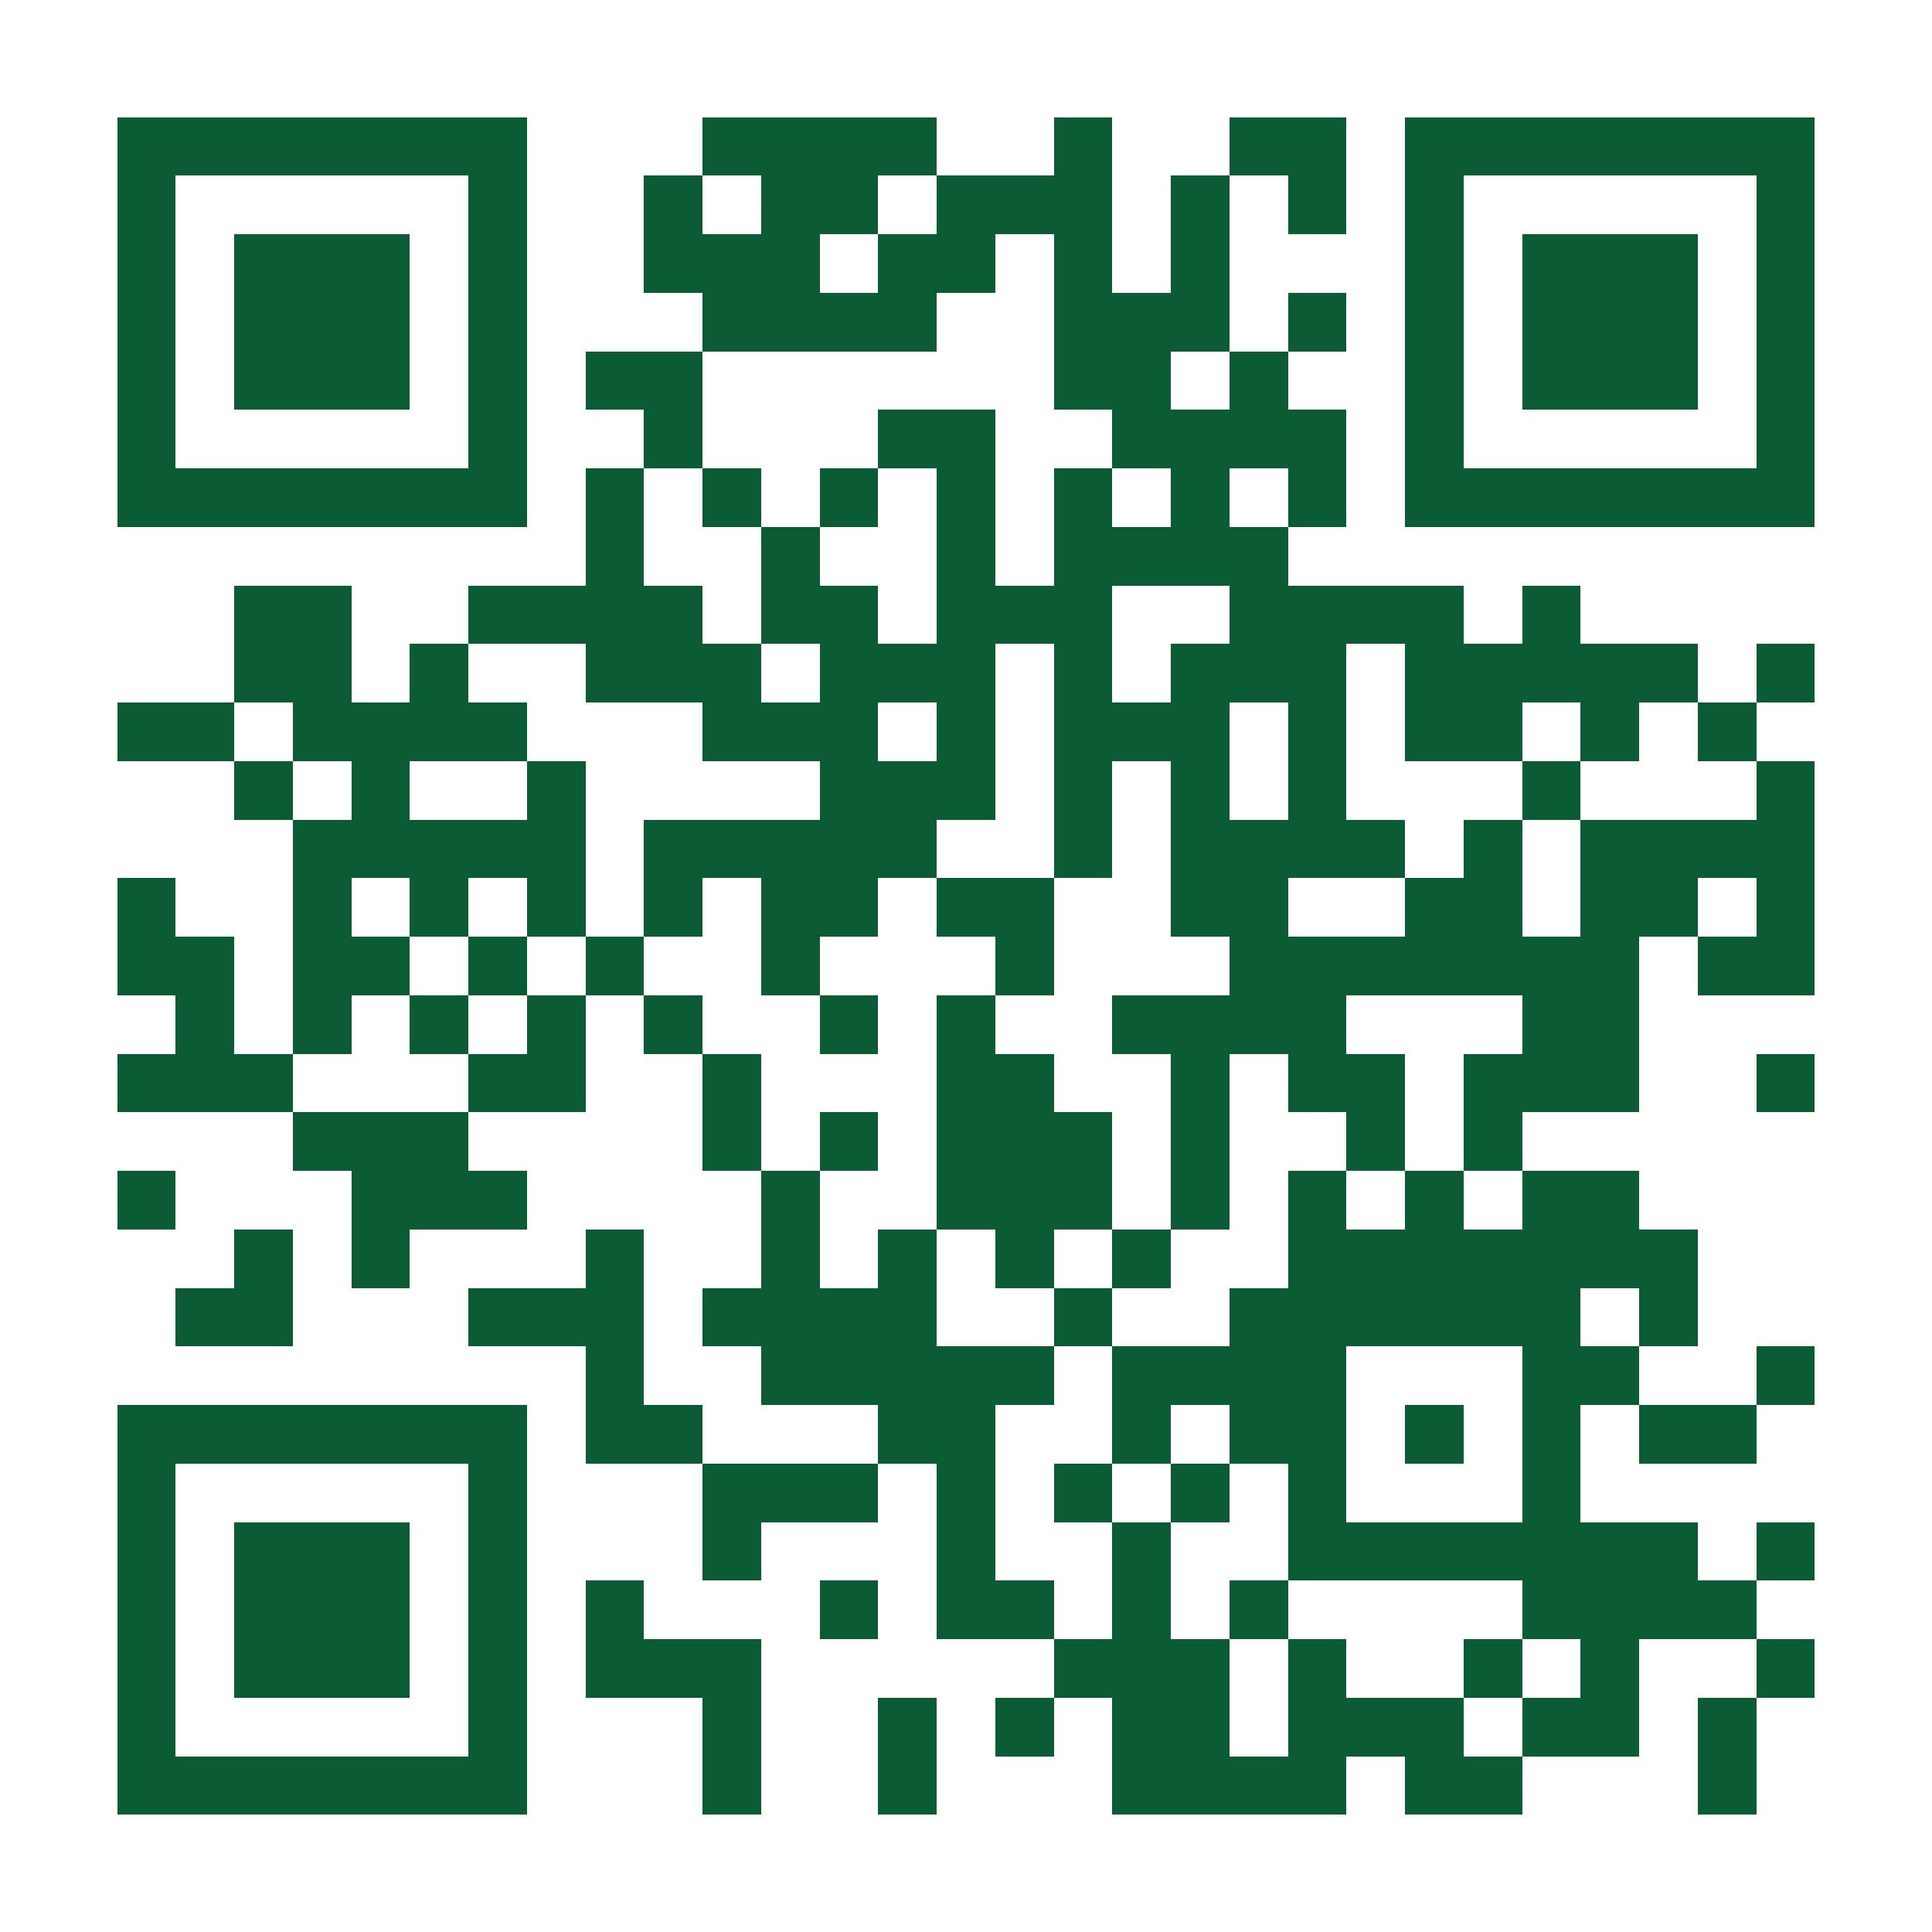
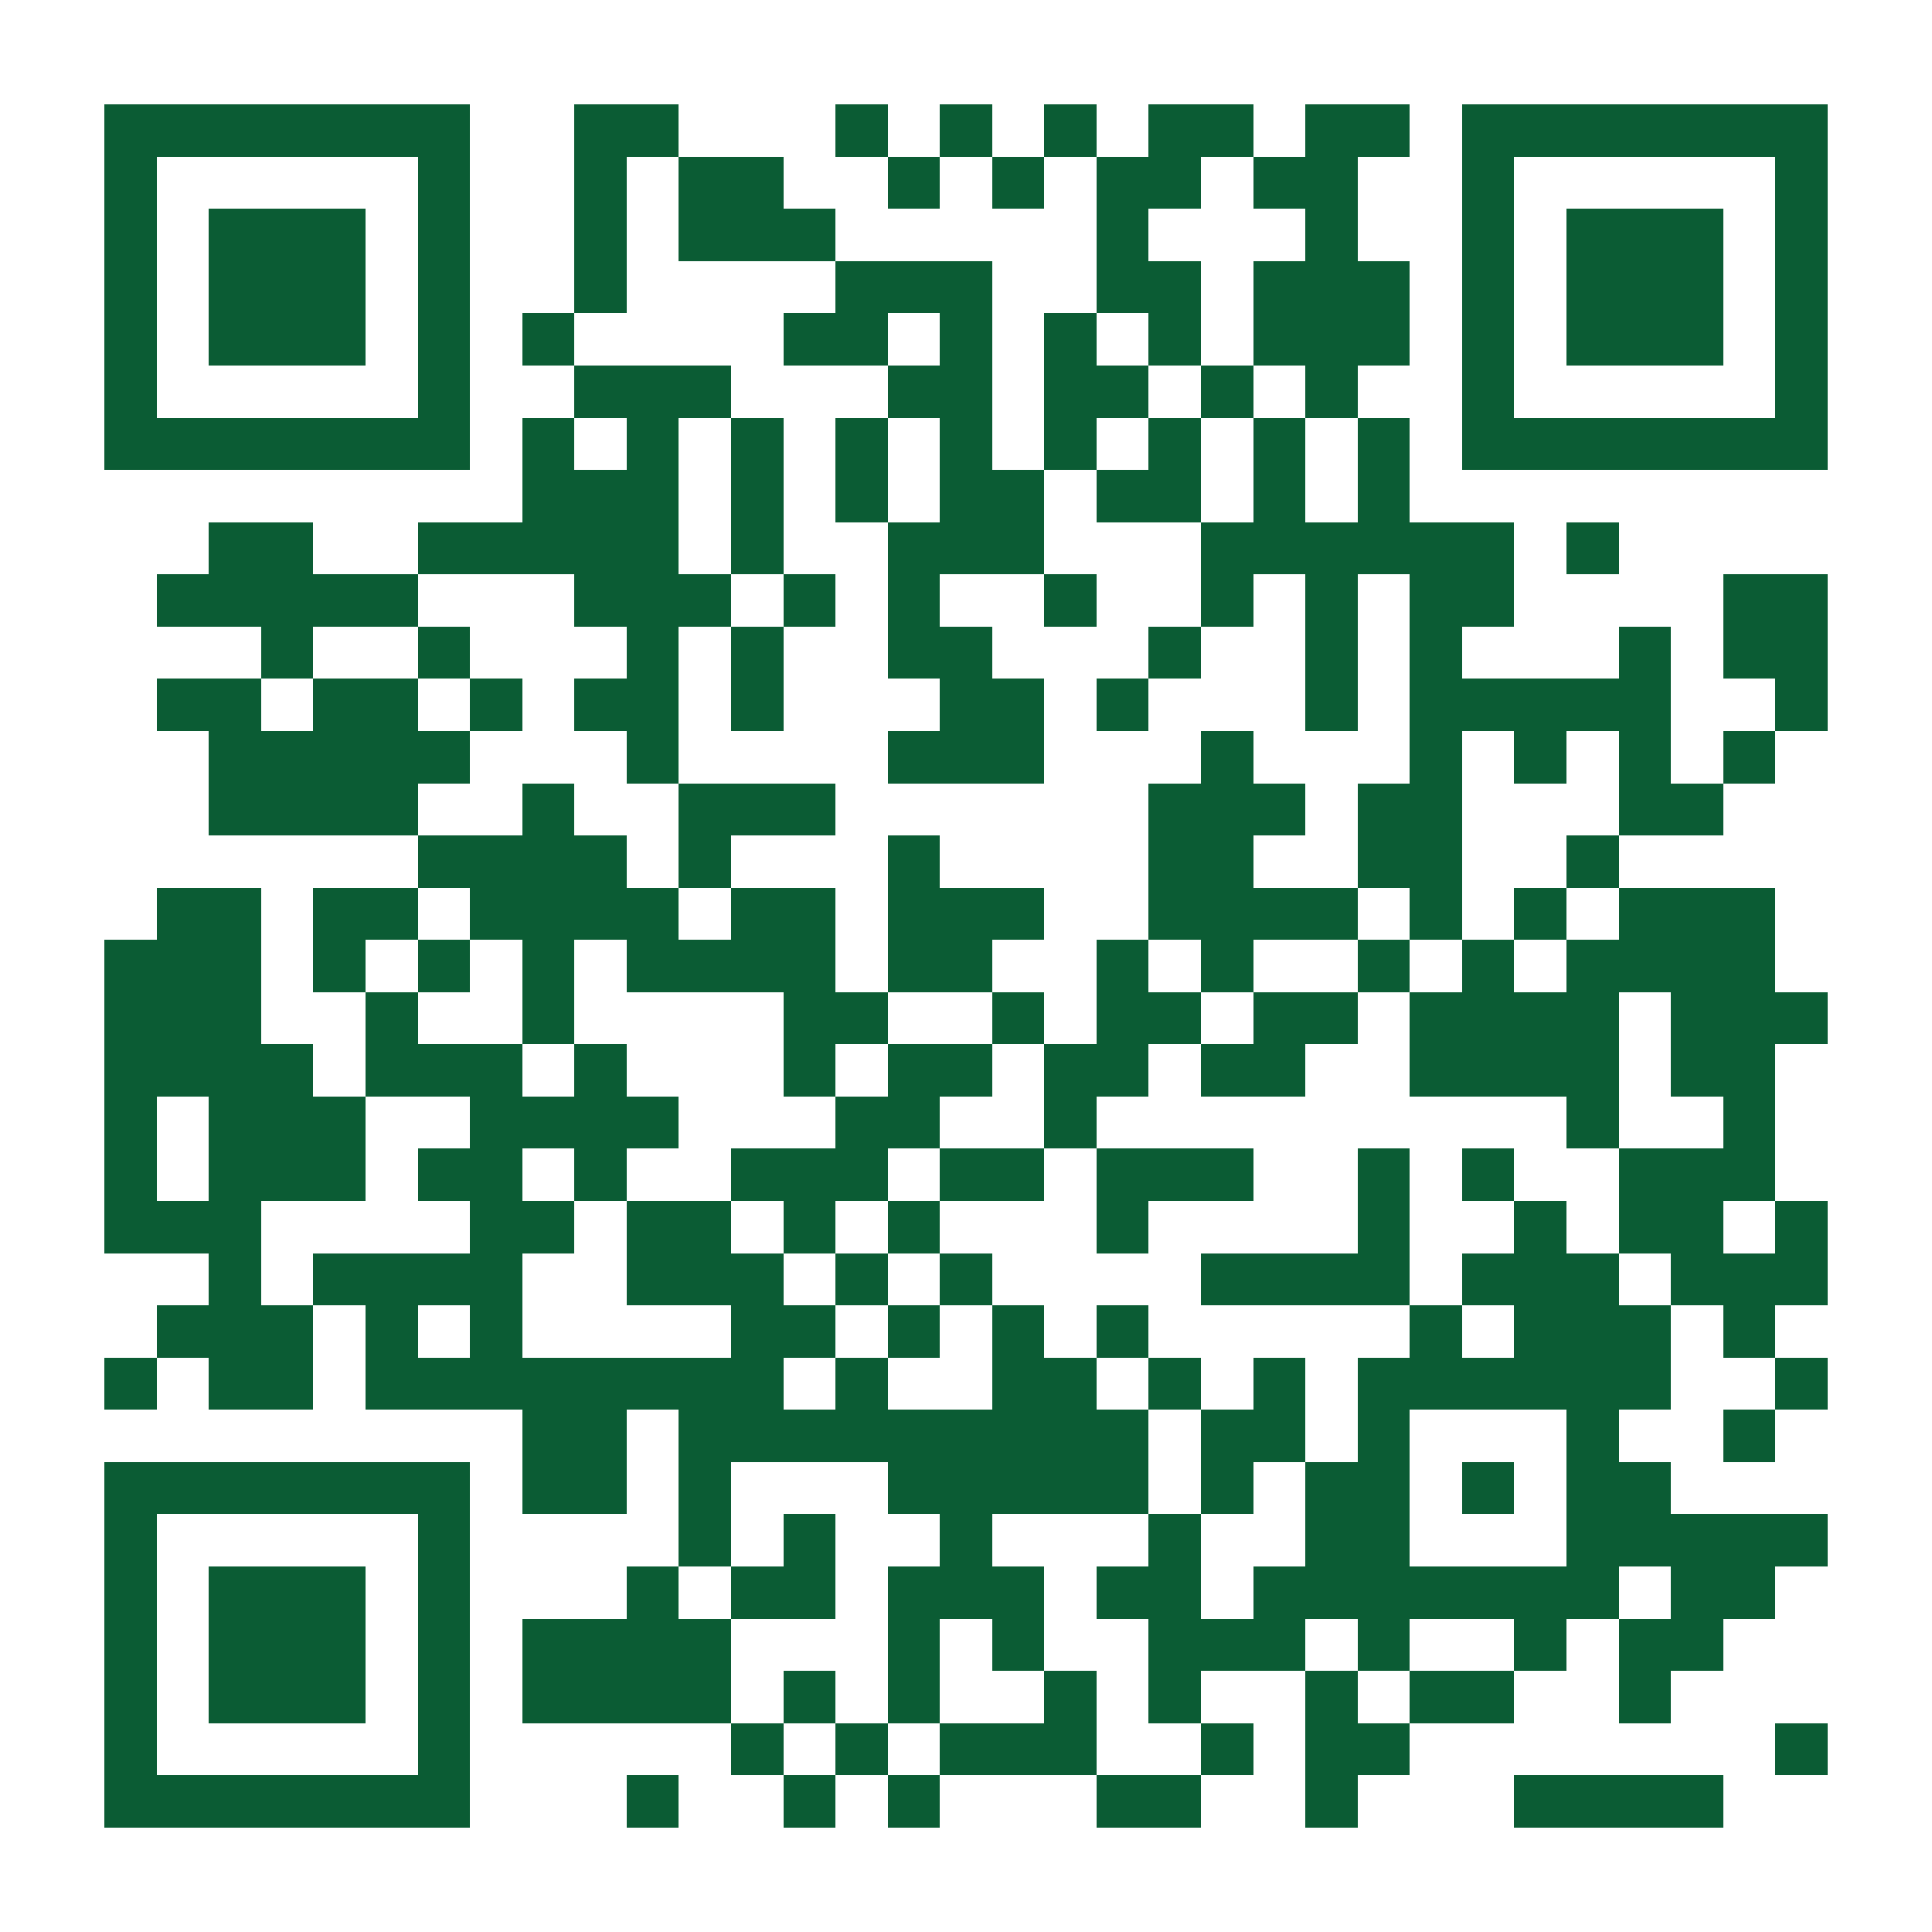
- <svg xmlns="http://www.w3.org/2000/svg" width="1200" height="1200" viewBox="0 0 33 33" shape-rendering="crispEdges">
-   <path fill="#FFFFFF" d="M0 0h33v33H0z" />
-   <path stroke="#0B5C34" d="M2 2.5h7m3 0h4m2 0h1m2 0h2m1 0h7M2 3.5h1m5 0h1m2 0h1m1 0h2m1 0h3m1 0h1m1 0h1m1 0h1m5 0h1M2 4.5h1m1 0h3m1 0h1m2 0h3m1 0h2m1 0h1m1 0h1m3 0h1m1 0h3m1 0h1M2 5.5h1m1 0h3m1 0h1m3 0h4m2 0h3m1 0h1m1 0h1m1 0h3m1 0h1M2 6.5h1m1 0h3m1 0h1m1 0h2m6 0h2m1 0h1m2 0h1m1 0h3m1 0h1M2 7.5h1m5 0h1m2 0h1m3 0h2m2 0h4m1 0h1m5 0h1M2 8.5h7m1 0h1m1 0h1m1 0h1m1 0h1m1 0h1m1 0h1m1 0h1m1 0h7M10 9.5h1m2 0h1m2 0h1m1 0h4M4 10.5h2m2 0h4m1 0h2m1 0h3m2 0h4m1 0h1M4 11.5h2m1 0h1m2 0h3m1 0h3m1 0h1m1 0h3m1 0h5m1 0h1M2 12.5h2m1 0h4m3 0h3m1 0h1m1 0h3m1 0h1m1 0h2m1 0h1m1 0h1M4 13.5h1m1 0h1m2 0h1m4 0h3m1 0h1m1 0h1m1 0h1m3 0h1m3 0h1M5 14.5h5m1 0h5m2 0h1m1 0h4m1 0h1m1 0h4M2 15.5h1m2 0h1m1 0h1m1 0h1m1 0h1m1 0h2m1 0h2m2 0h2m2 0h2m1 0h2m1 0h1M2 16.5h2m1 0h2m1 0h1m1 0h1m2 0h1m3 0h1m3 0h7m1 0h2M3 17.5h1m1 0h1m1 0h1m1 0h1m1 0h1m2 0h1m1 0h1m2 0h4m3 0h2M2 18.5h3m3 0h2m2 0h1m3 0h2m2 0h1m1 0h2m1 0h3m2 0h1M5 19.5h3m4 0h1m1 0h1m1 0h3m1 0h1m2 0h1m1 0h1M2 20.5h1m3 0h3m4 0h1m2 0h3m1 0h1m1 0h1m1 0h1m1 0h2M4 21.5h1m1 0h1m3 0h1m2 0h1m1 0h1m1 0h1m1 0h1m2 0h7M3 22.5h2m3 0h3m1 0h4m2 0h1m2 0h6m1 0h1M10 23.5h1m2 0h5m1 0h4m3 0h2m2 0h1M2 24.5h7m1 0h2m3 0h2m2 0h1m1 0h2m1 0h1m1 0h1m1 0h2M2 25.5h1m5 0h1m3 0h3m1 0h1m1 0h1m1 0h1m1 0h1m3 0h1M2 26.5h1m1 0h3m1 0h1m3 0h1m3 0h1m2 0h1m2 0h7m1 0h1M2 27.5h1m1 0h3m1 0h1m1 0h1m3 0h1m1 0h2m1 0h1m1 0h1m4 0h4M2 28.5h1m1 0h3m1 0h1m1 0h3m5 0h3m1 0h1m2 0h1m1 0h1m2 0h1M2 29.5h1m5 0h1m3 0h1m2 0h1m1 0h1m1 0h2m1 0h3m1 0h2m1 0h1M2 30.5h7m3 0h1m2 0h1m3 0h4m1 0h2m3 0h1" />
+ <svg xmlns="http://www.w3.org/2000/svg" width="1200" height="1200" viewBox="0 0 37 37" shape-rendering="crispEdges">
+   <path fill="#FFFFFF" d="M0 0h37v37H0z" />
+   <path stroke="#0B5C34" d="M2 2.5h7m2 0h2m3 0h1m1 0h1m1 0h1m1 0h2m1 0h2m1 0h7M2 3.5h1m5 0h1m2 0h1m1 0h2m2 0h1m1 0h1m1 0h2m1 0h2m2 0h1m5 0h1M2 4.5h1m1 0h3m1 0h1m2 0h1m1 0h3m5 0h1m3 0h1m2 0h1m1 0h3m1 0h1M2 5.5h1m1 0h3m1 0h1m2 0h1m4 0h3m2 0h2m1 0h3m1 0h1m1 0h3m1 0h1M2 6.5h1m1 0h3m1 0h1m1 0h1m4 0h2m1 0h1m1 0h1m1 0h1m1 0h3m1 0h1m1 0h3m1 0h1M2 7.5h1m5 0h1m2 0h3m3 0h2m1 0h2m1 0h1m1 0h1m2 0h1m5 0h1M2 8.5h7m1 0h1m1 0h1m1 0h1m1 0h1m1 0h1m1 0h1m1 0h1m1 0h1m1 0h1m1 0h7M10 9.5h3m1 0h1m1 0h1m1 0h2m1 0h2m1 0h1m1 0h1M4 10.5h2m2 0h5m1 0h1m2 0h3m3 0h6m1 0h1M3 11.5h5m3 0h3m1 0h1m1 0h1m2 0h1m2 0h1m1 0h1m1 0h2m4 0h2M5 12.5h1m2 0h1m3 0h1m1 0h1m2 0h2m3 0h1m2 0h1m1 0h1m3 0h1m1 0h2M3 13.5h2m1 0h2m1 0h1m1 0h2m1 0h1m3 0h2m1 0h1m3 0h1m1 0h5m2 0h1M4 14.5h5m3 0h1m4 0h3m3 0h1m3 0h1m1 0h1m1 0h1m1 0h1M4 15.5h4m2 0h1m2 0h3m6 0h3m1 0h2m3 0h2M8 16.5h4m1 0h1m3 0h1m4 0h2m2 0h2m2 0h1M3 17.5h2m1 0h2m1 0h4m1 0h2m1 0h3m2 0h4m1 0h1m1 0h1m1 0h3M2 18.5h3m1 0h1m1 0h1m1 0h1m1 0h4m1 0h2m2 0h1m1 0h1m2 0h1m1 0h1m1 0h4M2 19.5h3m2 0h1m2 0h1m4 0h2m2 0h1m1 0h2m1 0h2m1 0h4m1 0h3M2 20.5h4m1 0h3m1 0h1m3 0h1m1 0h2m1 0h2m1 0h2m2 0h4m1 0h2M2 21.5h1m1 0h3m2 0h4m3 0h2m2 0h1m9 0h1m2 0h1M2 22.5h1m1 0h3m1 0h2m1 0h1m2 0h3m1 0h2m1 0h3m2 0h1m1 0h1m2 0h3M2 23.5h3m4 0h2m1 0h2m1 0h1m1 0h1m3 0h1m4 0h1m2 0h1m1 0h2m1 0h1M4 24.5h1m1 0h4m2 0h3m1 0h1m1 0h1m4 0h4m1 0h3m1 0h3M3 25.5h3m1 0h1m1 0h1m4 0h2m1 0h1m1 0h1m1 0h1m5 0h1m1 0h3m1 0h1M2 26.5h1m1 0h2m1 0h8m1 0h1m2 0h2m1 0h1m1 0h1m1 0h6m2 0h1M10 27.5h2m1 0h9m1 0h2m1 0h1m3 0h1m2 0h1M2 28.5h7m1 0h2m1 0h1m3 0h5m1 0h1m1 0h2m1 0h1m1 0h2M2 29.5h1m5 0h1m4 0h1m1 0h1m2 0h1m3 0h1m2 0h2m3 0h5M2 30.5h1m1 0h3m1 0h1m3 0h1m1 0h2m1 0h3m1 0h2m1 0h7m1 0h2M2 31.5h1m1 0h3m1 0h1m1 0h4m3 0h1m1 0h1m2 0h3m1 0h1m2 0h1m1 0h2M2 32.5h1m1 0h3m1 0h1m1 0h4m1 0h1m1 0h1m2 0h1m1 0h1m2 0h1m1 0h2m2 0h1M2 33.5h1m5 0h1m5 0h1m1 0h1m1 0h3m2 0h1m1 0h2m7 0h1M2 34.5h7m3 0h1m2 0h1m1 0h1m3 0h2m2 0h1m3 0h4" />
</svg>
